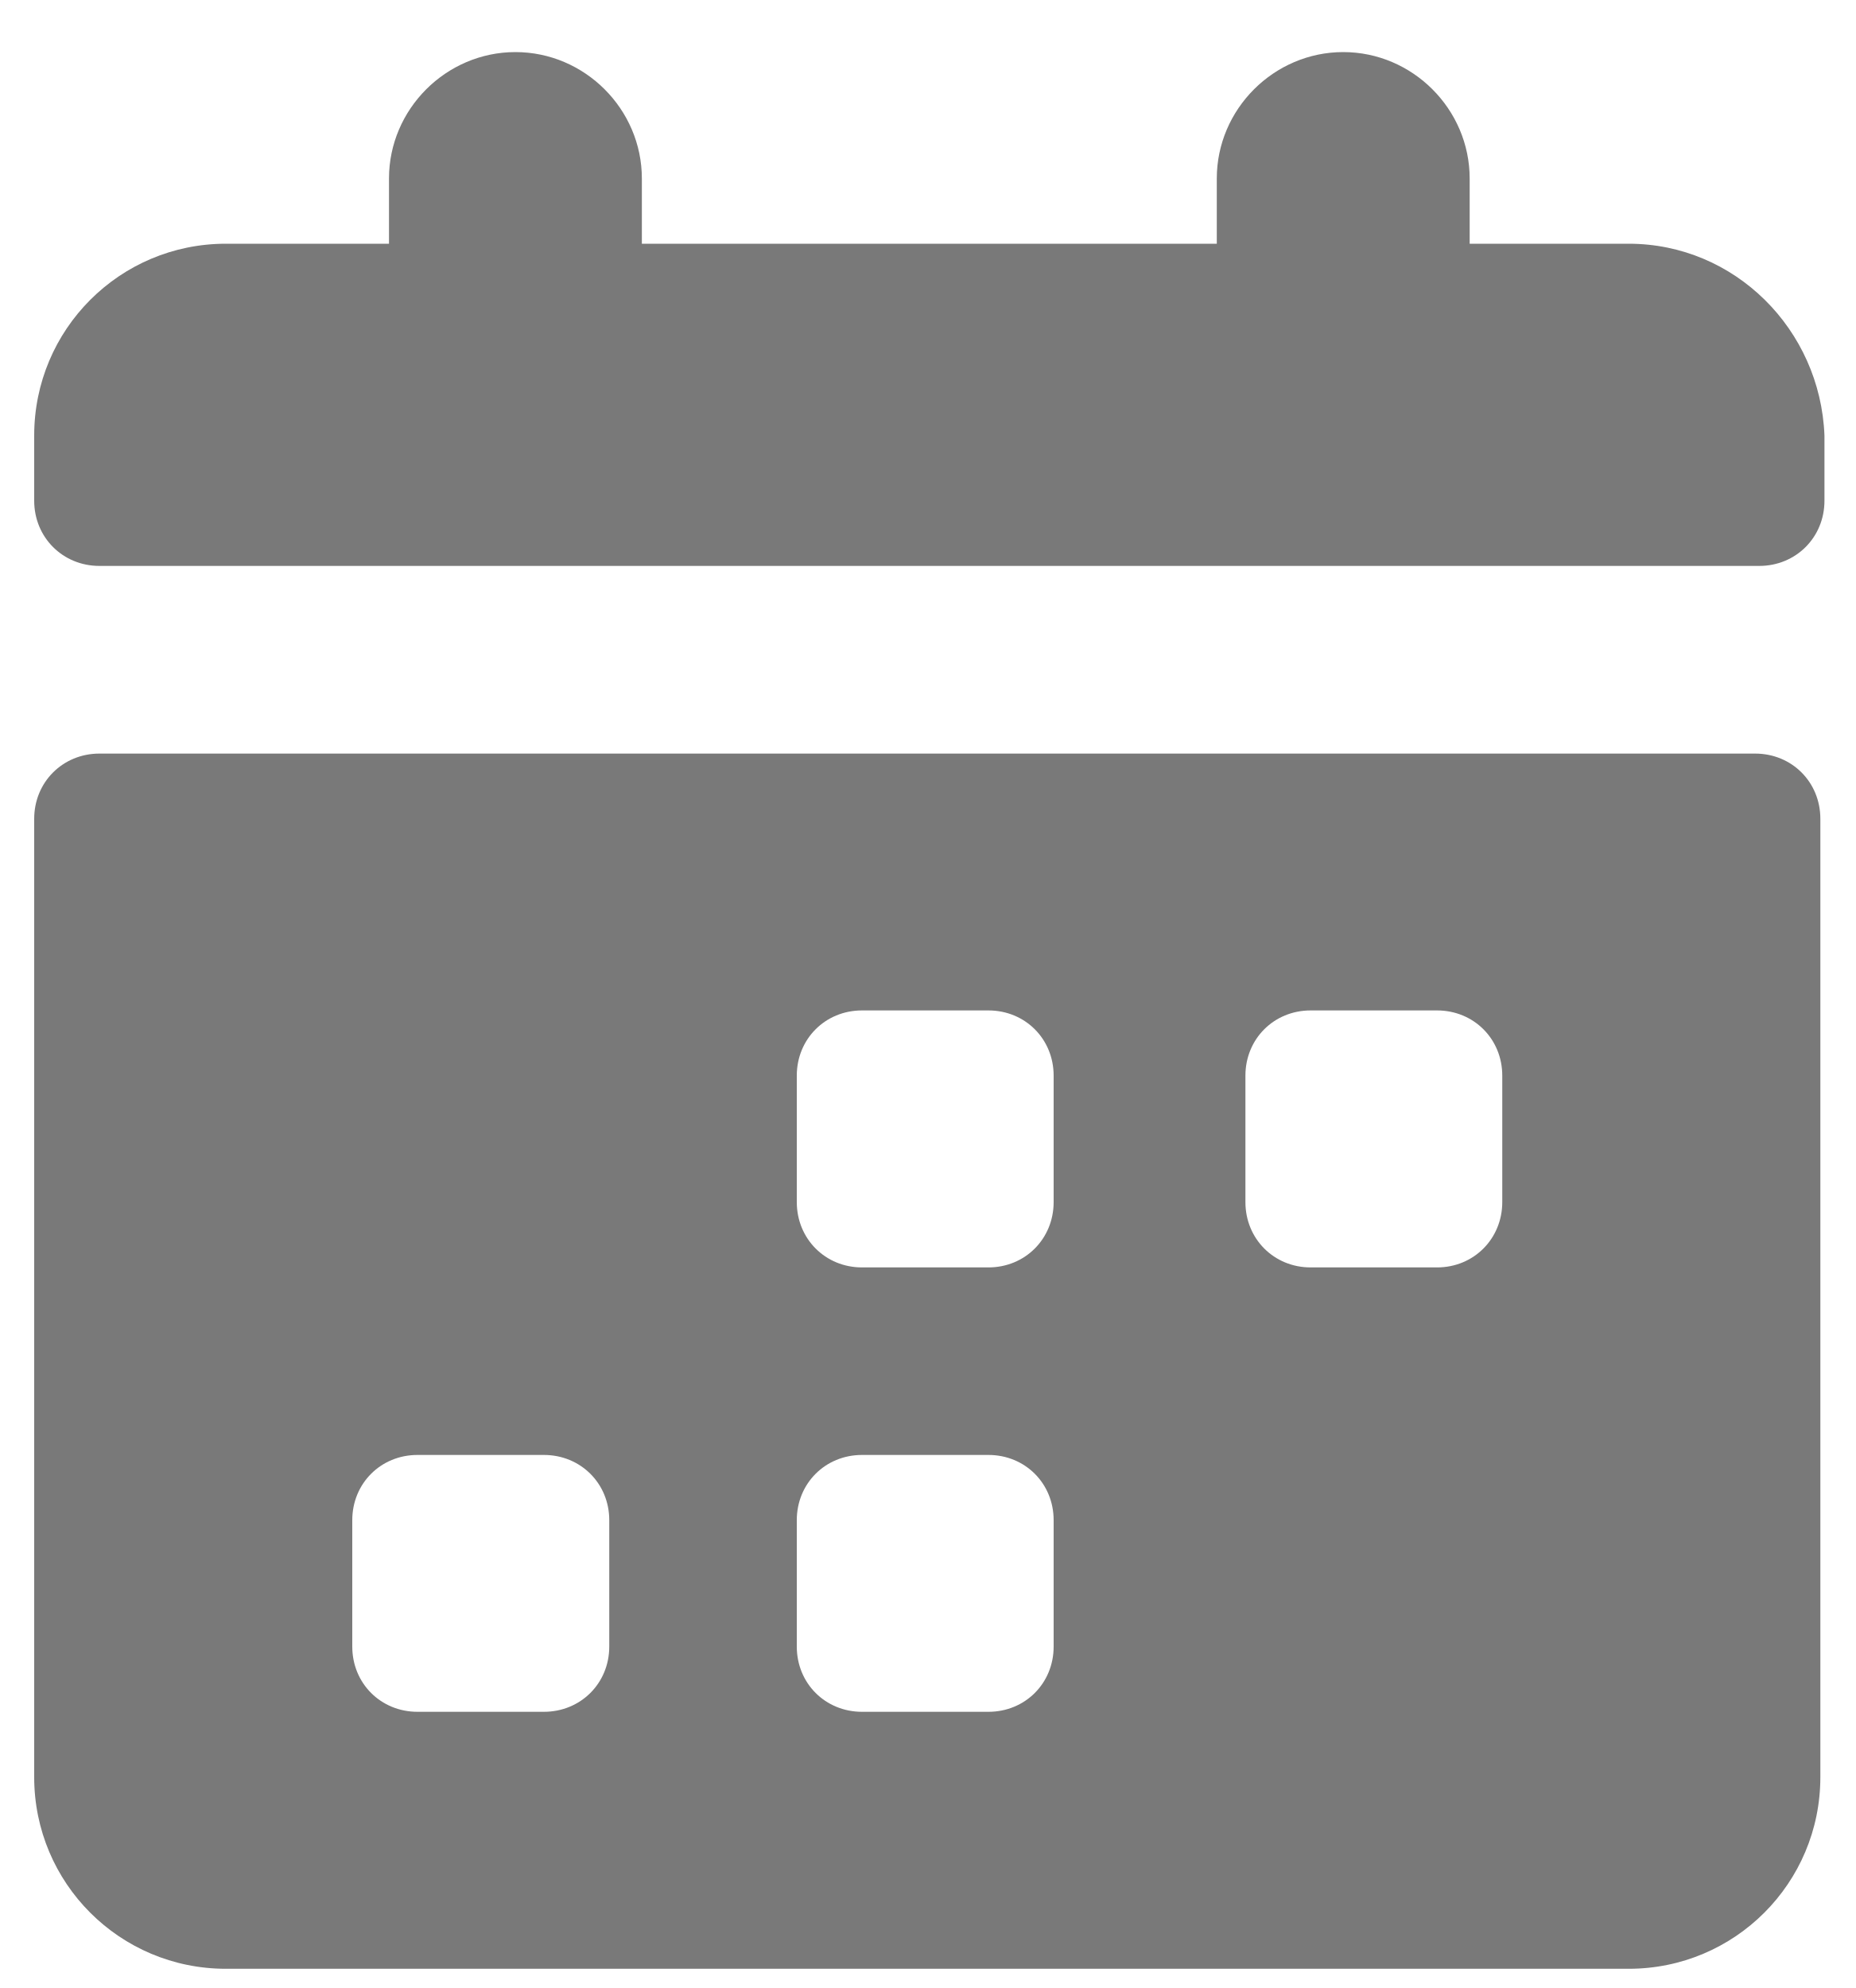
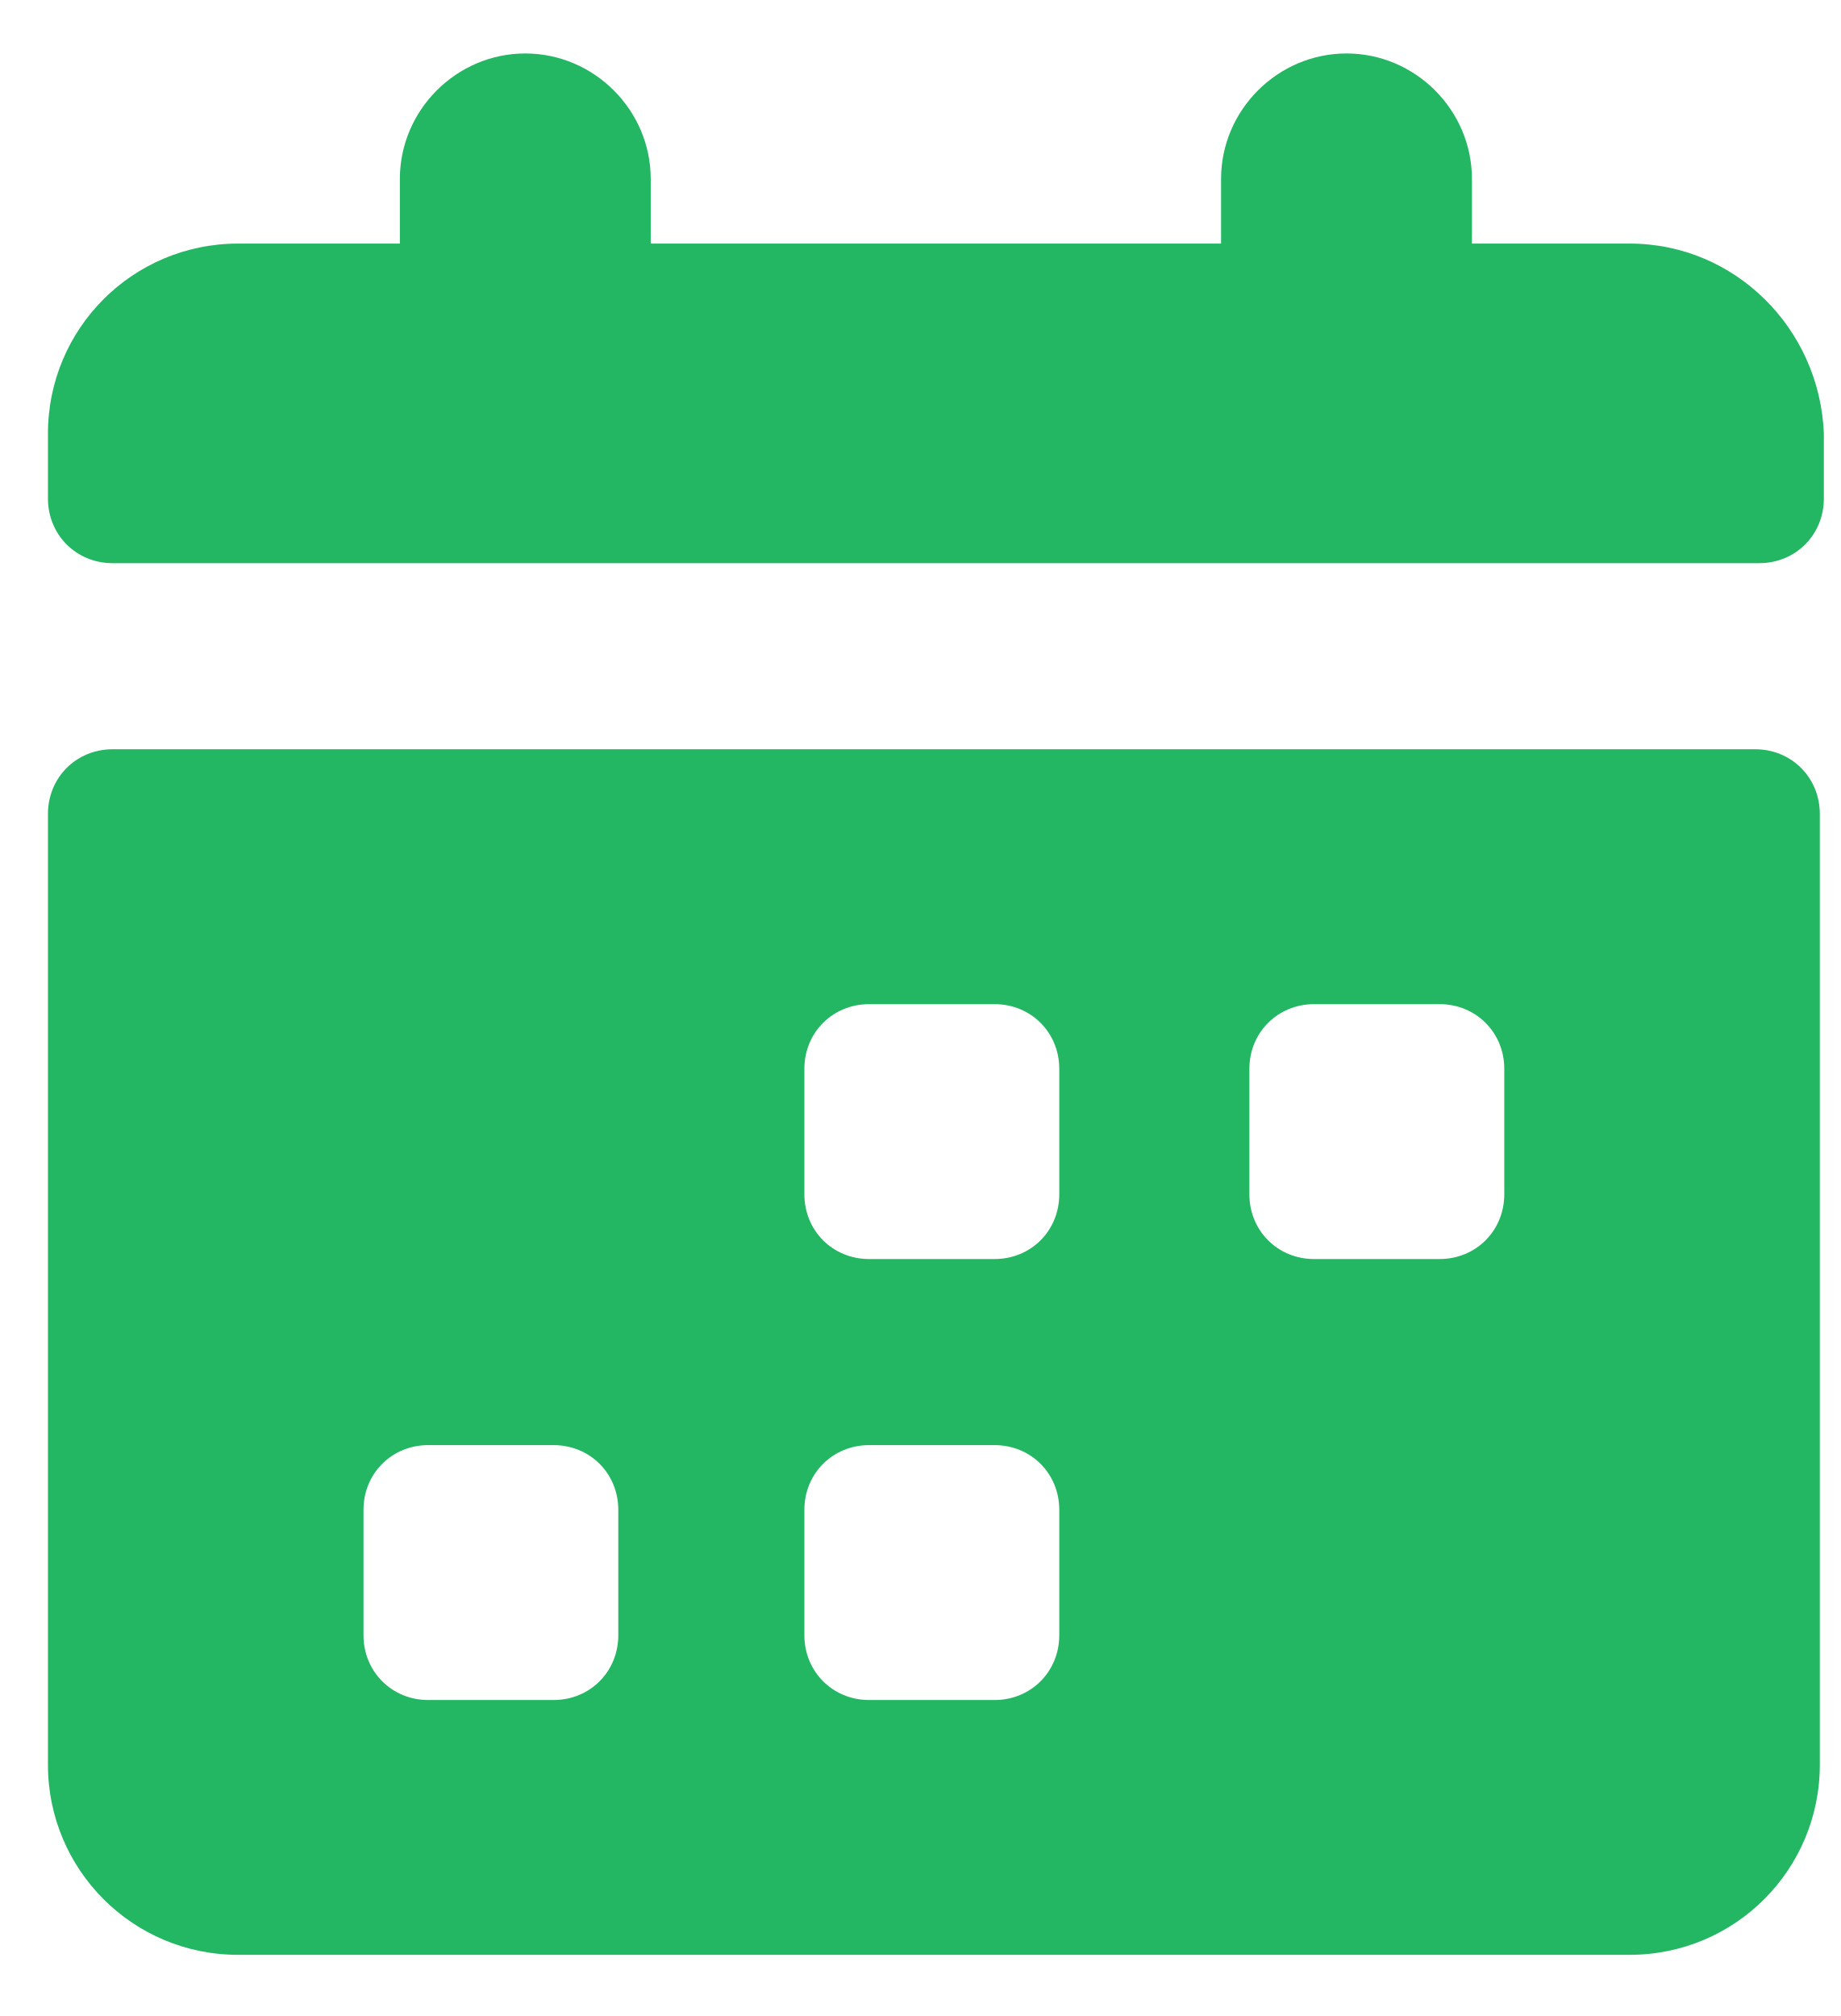
- <svg xmlns="http://www.w3.org/2000/svg" width="14" height="15" viewBox="0 0 14 15" fill="none">
-   <path fill-rule="evenodd" clip-rule="evenodd" d="M13.243 5.686H0.75C0.474 5.686 0.258 5.901 0.258 6.178V13.409C0.258 14.209 0.904 14.855 1.704 14.855H12.289C13.089 14.855 13.735 14.209 13.735 13.409V6.178C13.735 5.901 13.52 5.686 13.243 5.686ZM4.597 12.424C4.597 12.701 4.381 12.916 4.104 12.916H3.15C2.873 12.916 2.658 12.701 2.658 12.424V11.47C2.658 11.193 2.873 10.978 3.15 10.978H4.104C4.381 10.978 4.597 11.193 4.597 11.47V12.424ZM7.95 12.424C7.95 12.701 7.735 12.916 7.458 12.916H6.504C6.227 12.916 6.012 12.701 6.012 12.424V11.47C6.012 11.193 6.227 10.978 6.504 10.978H7.458C7.735 10.978 7.95 11.193 7.95 11.47V12.424ZM7.95 9.07C7.95 9.347 7.735 9.563 7.458 9.563H6.504C6.227 9.563 6.012 9.347 6.012 9.07V8.116C6.012 7.839 6.227 7.624 6.504 7.624H7.458C7.735 7.624 7.95 7.839 7.95 8.116V9.07ZM11.335 9.07C11.335 9.347 11.12 9.563 10.843 9.563H9.889C9.612 9.563 9.397 9.347 9.397 9.07V8.116C9.397 7.839 9.612 7.624 9.889 7.624H10.843C11.12 7.624 11.335 7.839 11.335 8.116V9.07ZM12.289 1.839H11.089V1.347C11.089 0.824 10.658 0.393 10.135 0.393C9.612 0.393 9.181 0.824 9.181 1.347V1.839H4.843V1.347C4.843 0.824 4.412 0.393 3.889 0.393C3.366 0.393 2.935 0.824 2.935 1.347V1.839H1.704C0.904 1.839 0.258 2.486 0.258 3.286V3.778C0.258 4.055 0.474 4.27 0.75 4.27H13.274C13.55 4.27 13.766 4.055 13.766 3.778V3.286C13.735 2.486 13.089 1.839 12.289 1.839Z" fill="#797979" />
+ <svg xmlns="http://www.w3.org/2000/svg" width="21" height="23" viewBox="0 0 21 23" fill="none">
+   <path fill-rule="evenodd" clip-rule="evenodd" d="M20.024 8.548H1.285C0.87 8.548 0.547 8.871 0.547 9.287V20.133C0.547 21.333 1.516 22.302 2.716 22.302H18.593C19.793 22.302 20.762 21.333 20.762 20.133V9.287C20.762 8.871 20.439 8.548 20.024 8.548ZM7.054 18.656C7.054 19.071 6.731 19.395 6.316 19.395H4.885C4.47 19.395 4.147 19.071 4.147 18.656V17.225C4.147 16.81 4.47 16.487 4.885 16.487H6.316C6.731 16.487 7.054 16.81 7.054 17.225V18.656ZM12.085 18.656C12.085 19.071 11.762 19.395 11.347 19.395H9.916C9.5 19.395 9.177 19.071 9.177 18.656V17.225C9.177 16.81 9.5 16.487 9.916 16.487H11.347C11.762 16.487 12.085 16.81 12.085 17.225V18.656ZM12.085 13.625C12.085 14.041 11.762 14.364 11.347 14.364H9.916C9.5 14.364 9.177 14.041 9.177 13.625V12.194C9.177 11.779 9.5 11.456 9.916 11.456H11.347C11.762 11.456 12.085 11.779 12.085 12.194V13.625ZM17.162 13.625C17.162 14.041 16.839 14.364 16.424 14.364H14.993C14.577 14.364 14.254 14.041 14.254 13.625V12.194C14.254 11.779 14.577 11.456 14.993 11.456H16.424C16.839 11.456 17.162 11.779 17.162 12.194V13.625ZM18.593 2.779H16.793V2.041C16.793 1.256 16.147 0.61 15.362 0.61C14.577 0.61 13.931 1.256 13.931 2.041V2.779H7.424V2.041C7.424 1.256 6.777 0.61 5.993 0.61C5.208 0.61 4.562 1.256 4.562 2.041V2.779H2.716C1.516 2.779 0.547 3.748 0.547 4.948V5.687C0.547 6.102 0.87 6.425 1.285 6.425H20.07C20.485 6.425 20.808 6.102 20.808 5.687V4.948C20.762 3.748 19.793 2.779 18.593 2.779Z" fill="#24B763" />
</svg>
